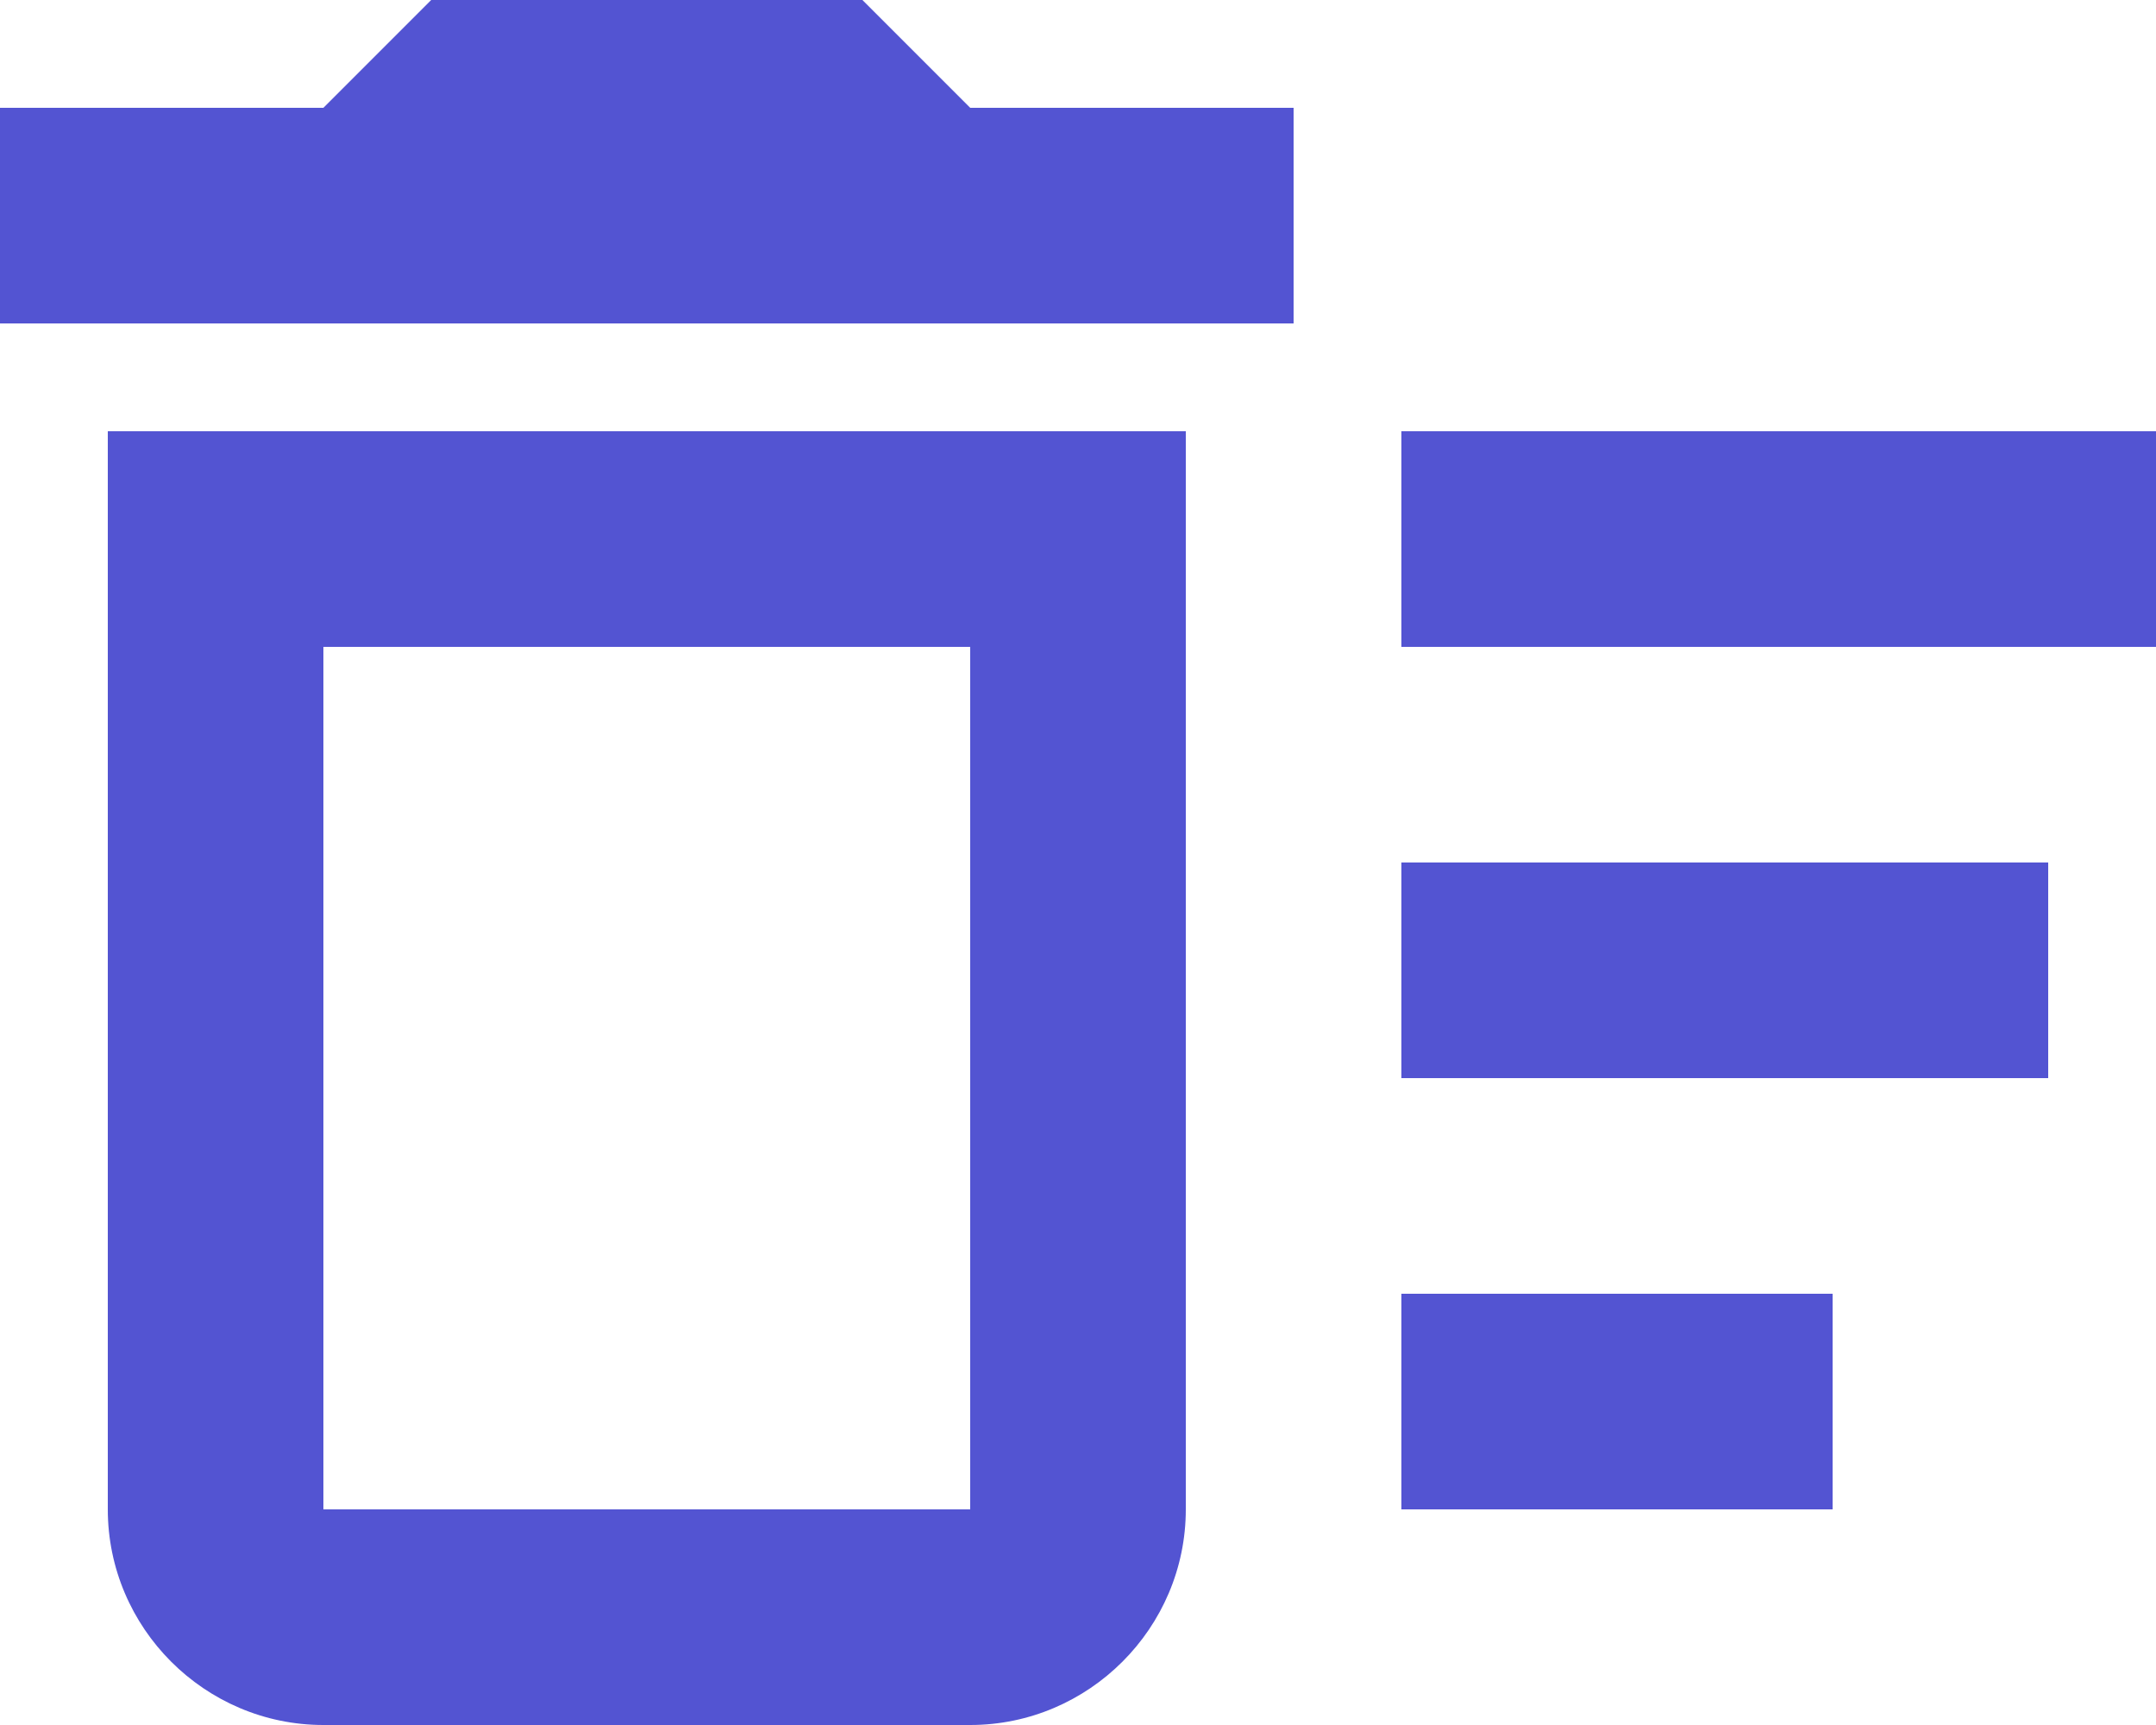
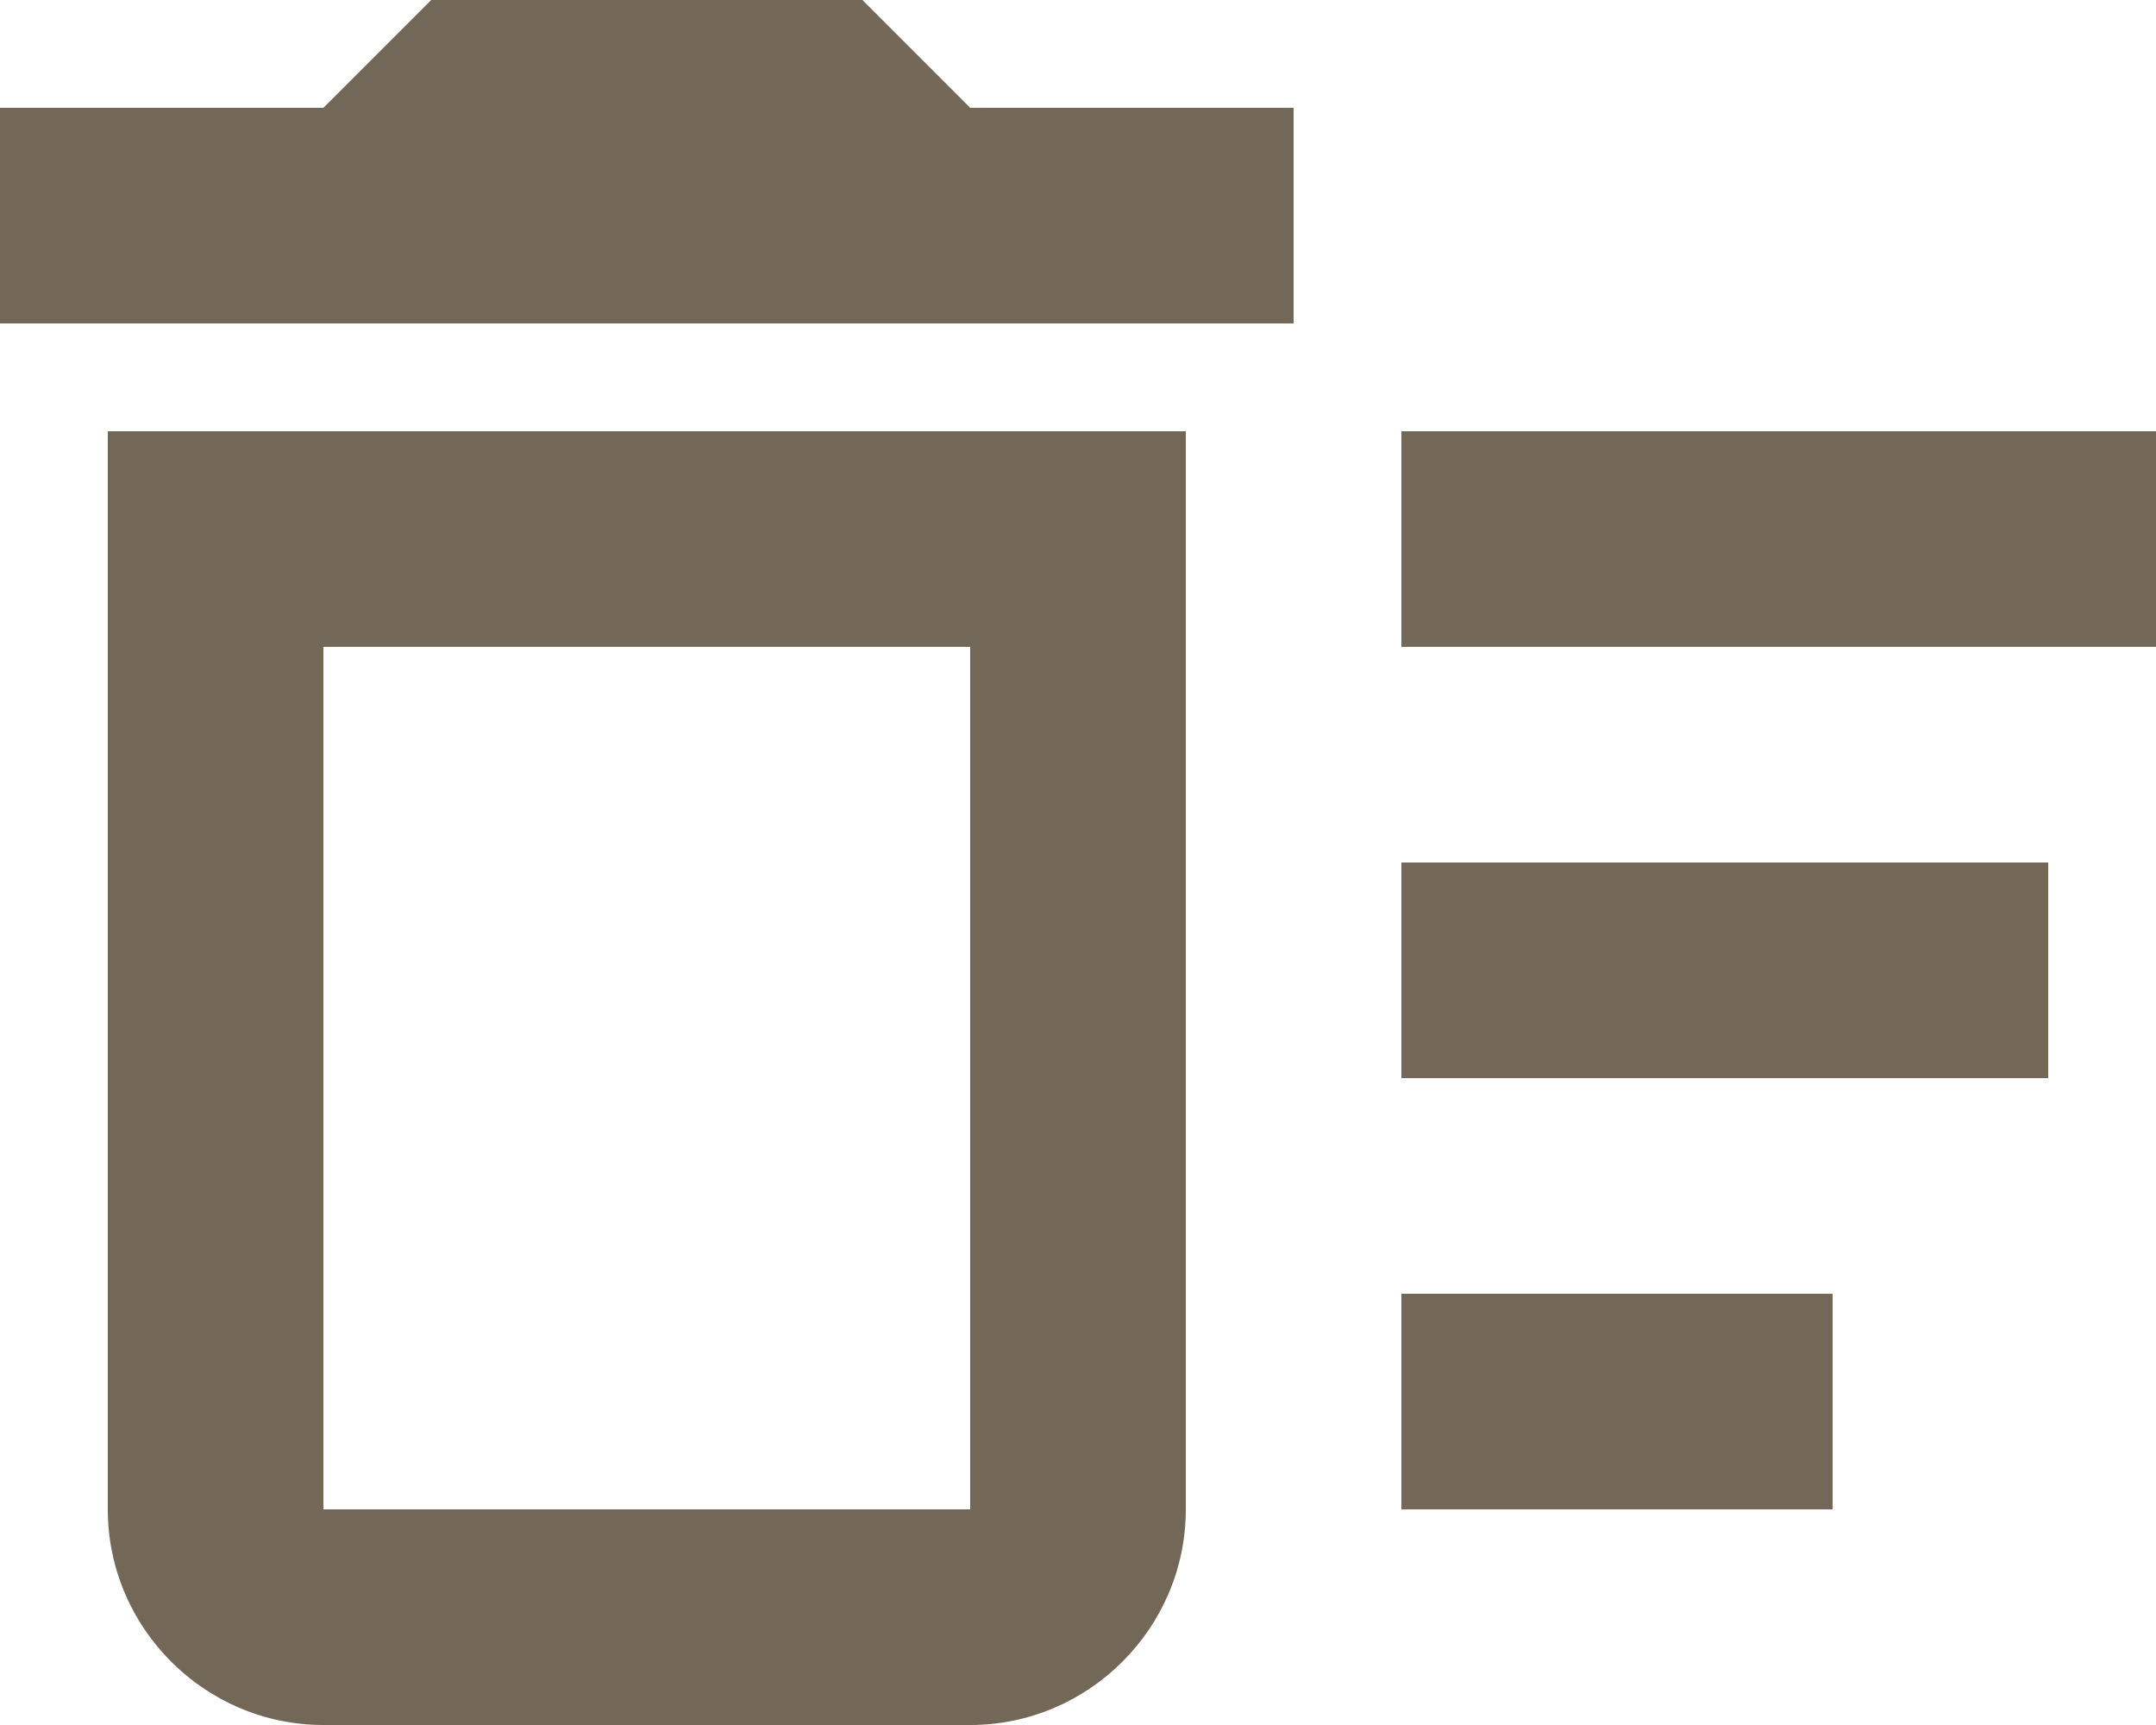
<svg xmlns="http://www.w3.org/2000/svg" width="20" height="16" viewBox="0 0 20 16" fill="none">
-   <path d="M13 12H17V14H13V12ZM13 4H20V6H13V4ZM13 8H19V10H13V8ZM1 14C1 15.1 1.9 16 3 16H9C10.1 16 11 15.1 11 14V4H1V14ZM3 6H9V14H3V6ZM8 0H4L3 1H0V3H12V1H9L8 0Z" fill="#5354D2" />
+   <path d="M13 12H17V14H13V12ZM13 4H20V6H13V4ZM13 8H19V10H13V8ZM1 14C1 15.1 1.9 16 3 16H9C10.1 16 11 15.1 11 14V4H1V14ZM3 6H9V14H3V6ZM8 0H4L3 1H0V3H12V1H9L8 0Z" fill="#736858" />
</svg>
